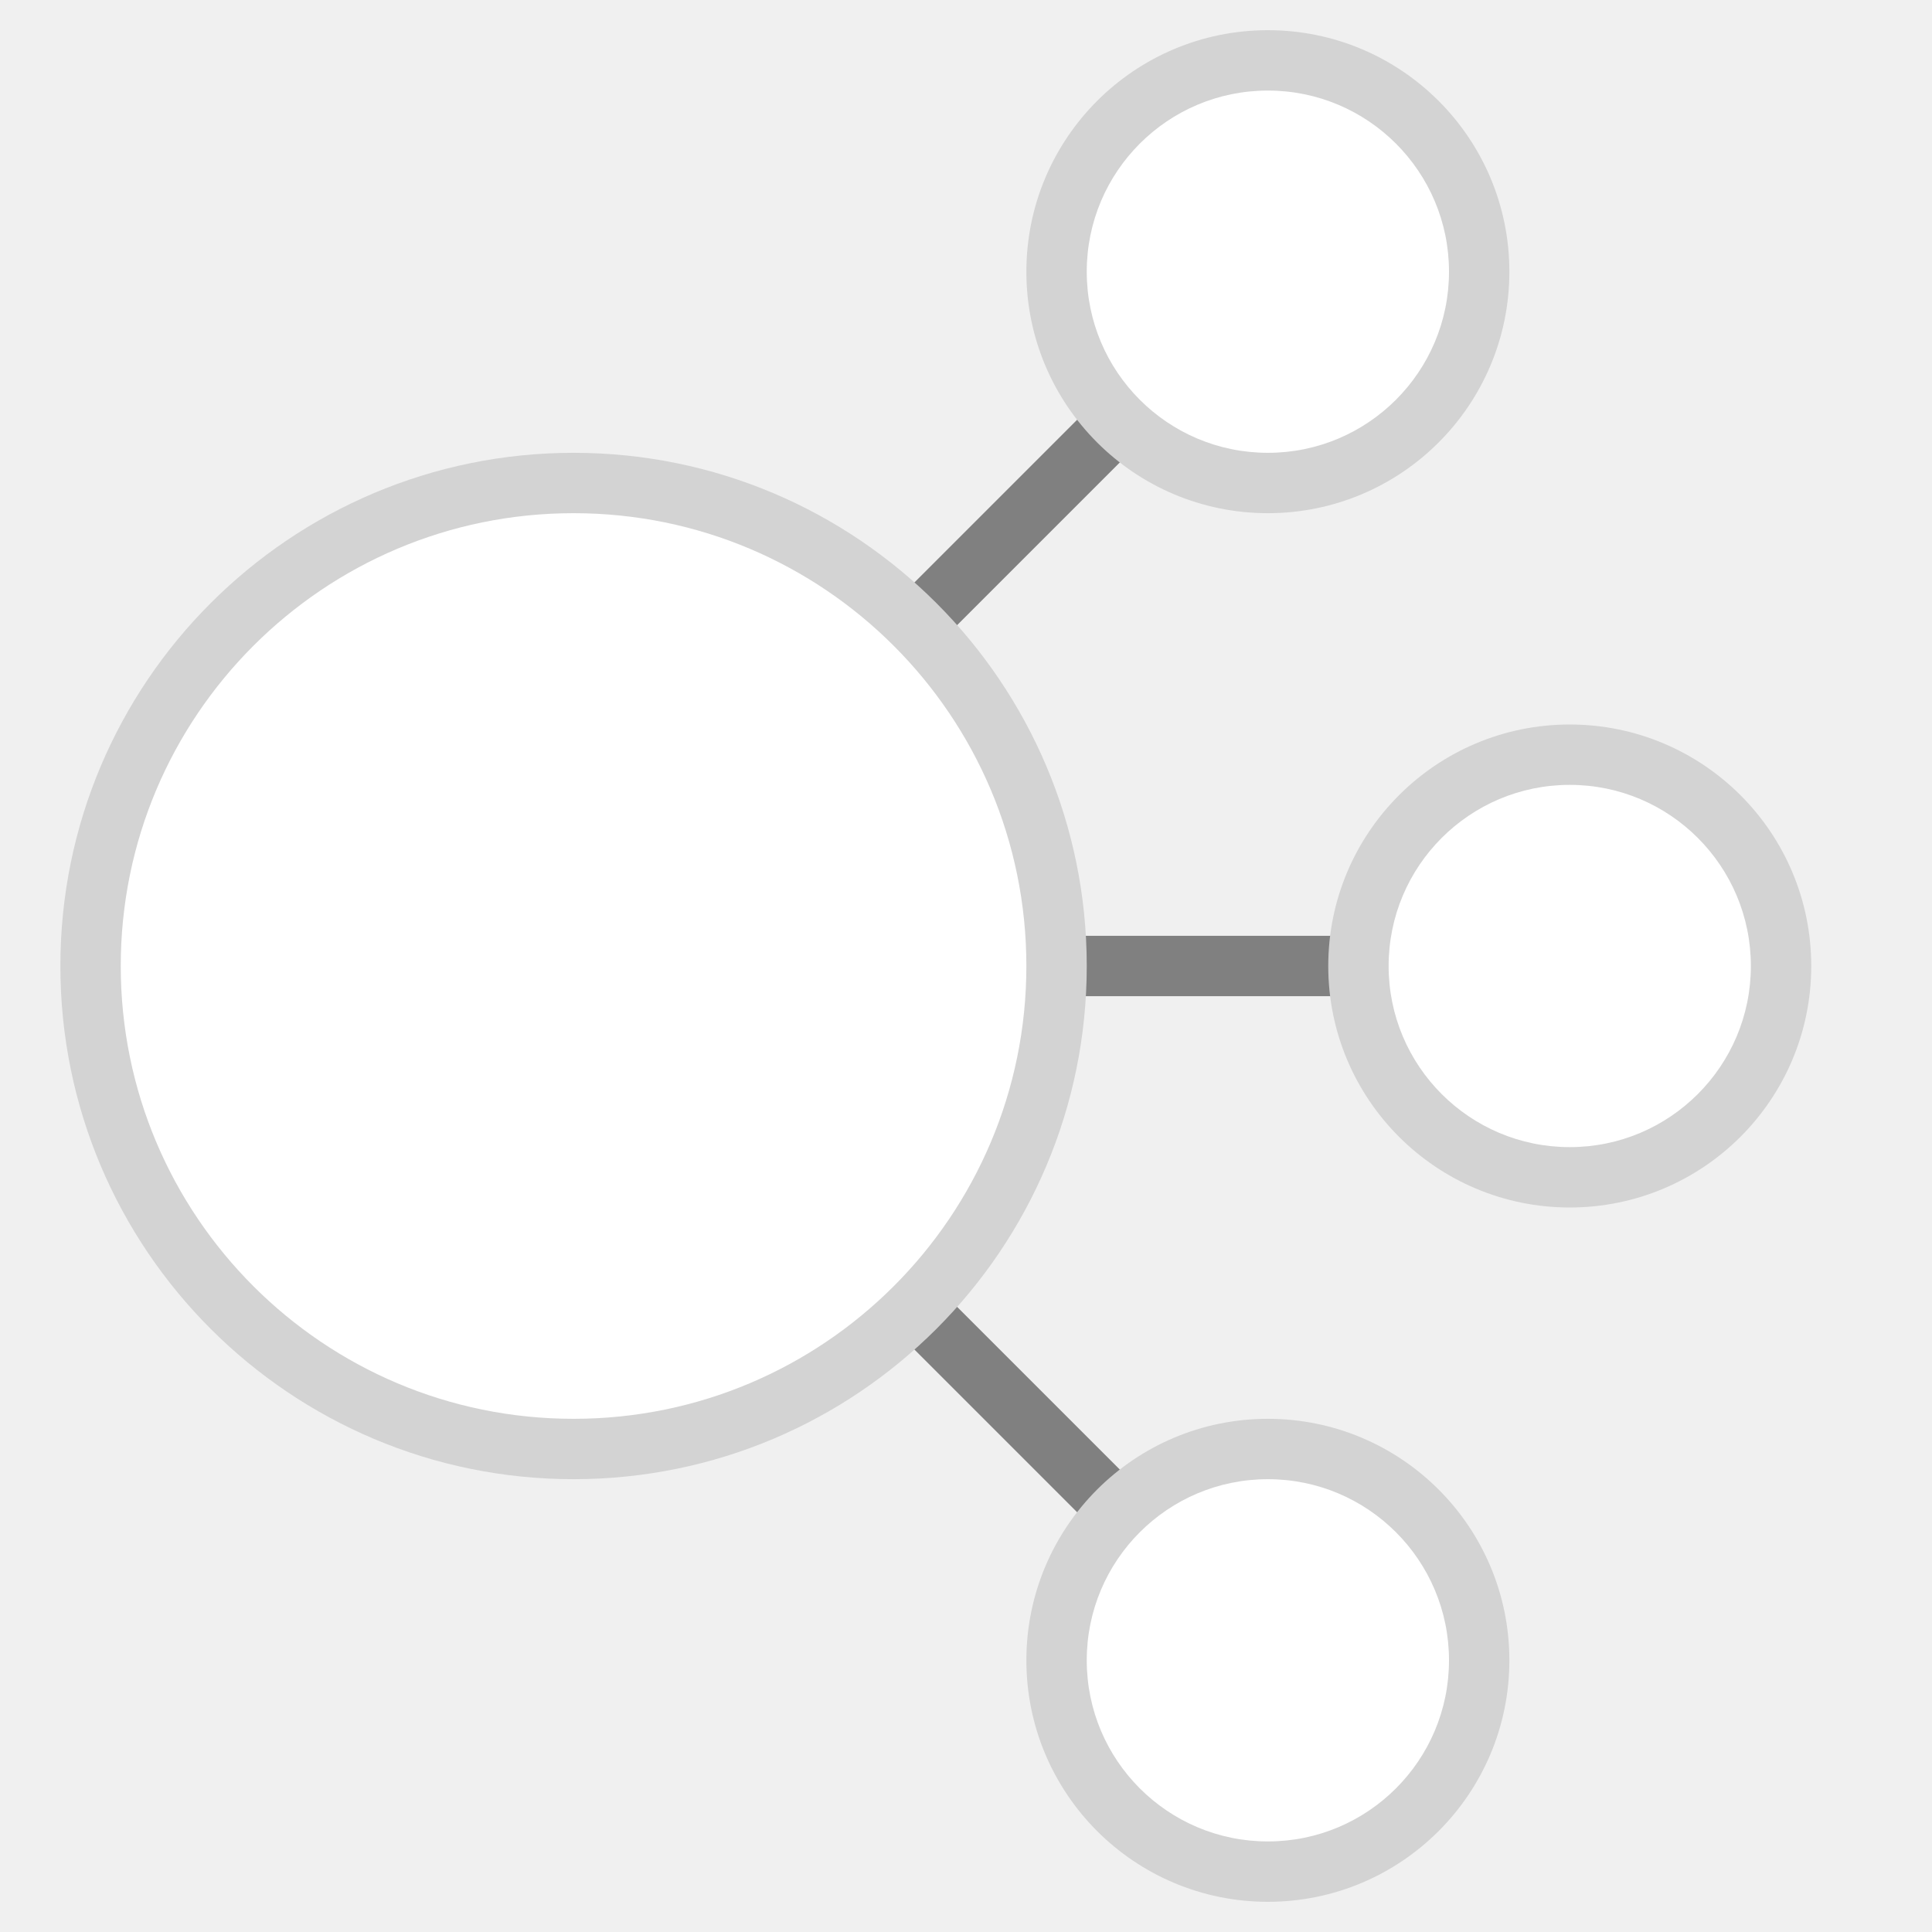
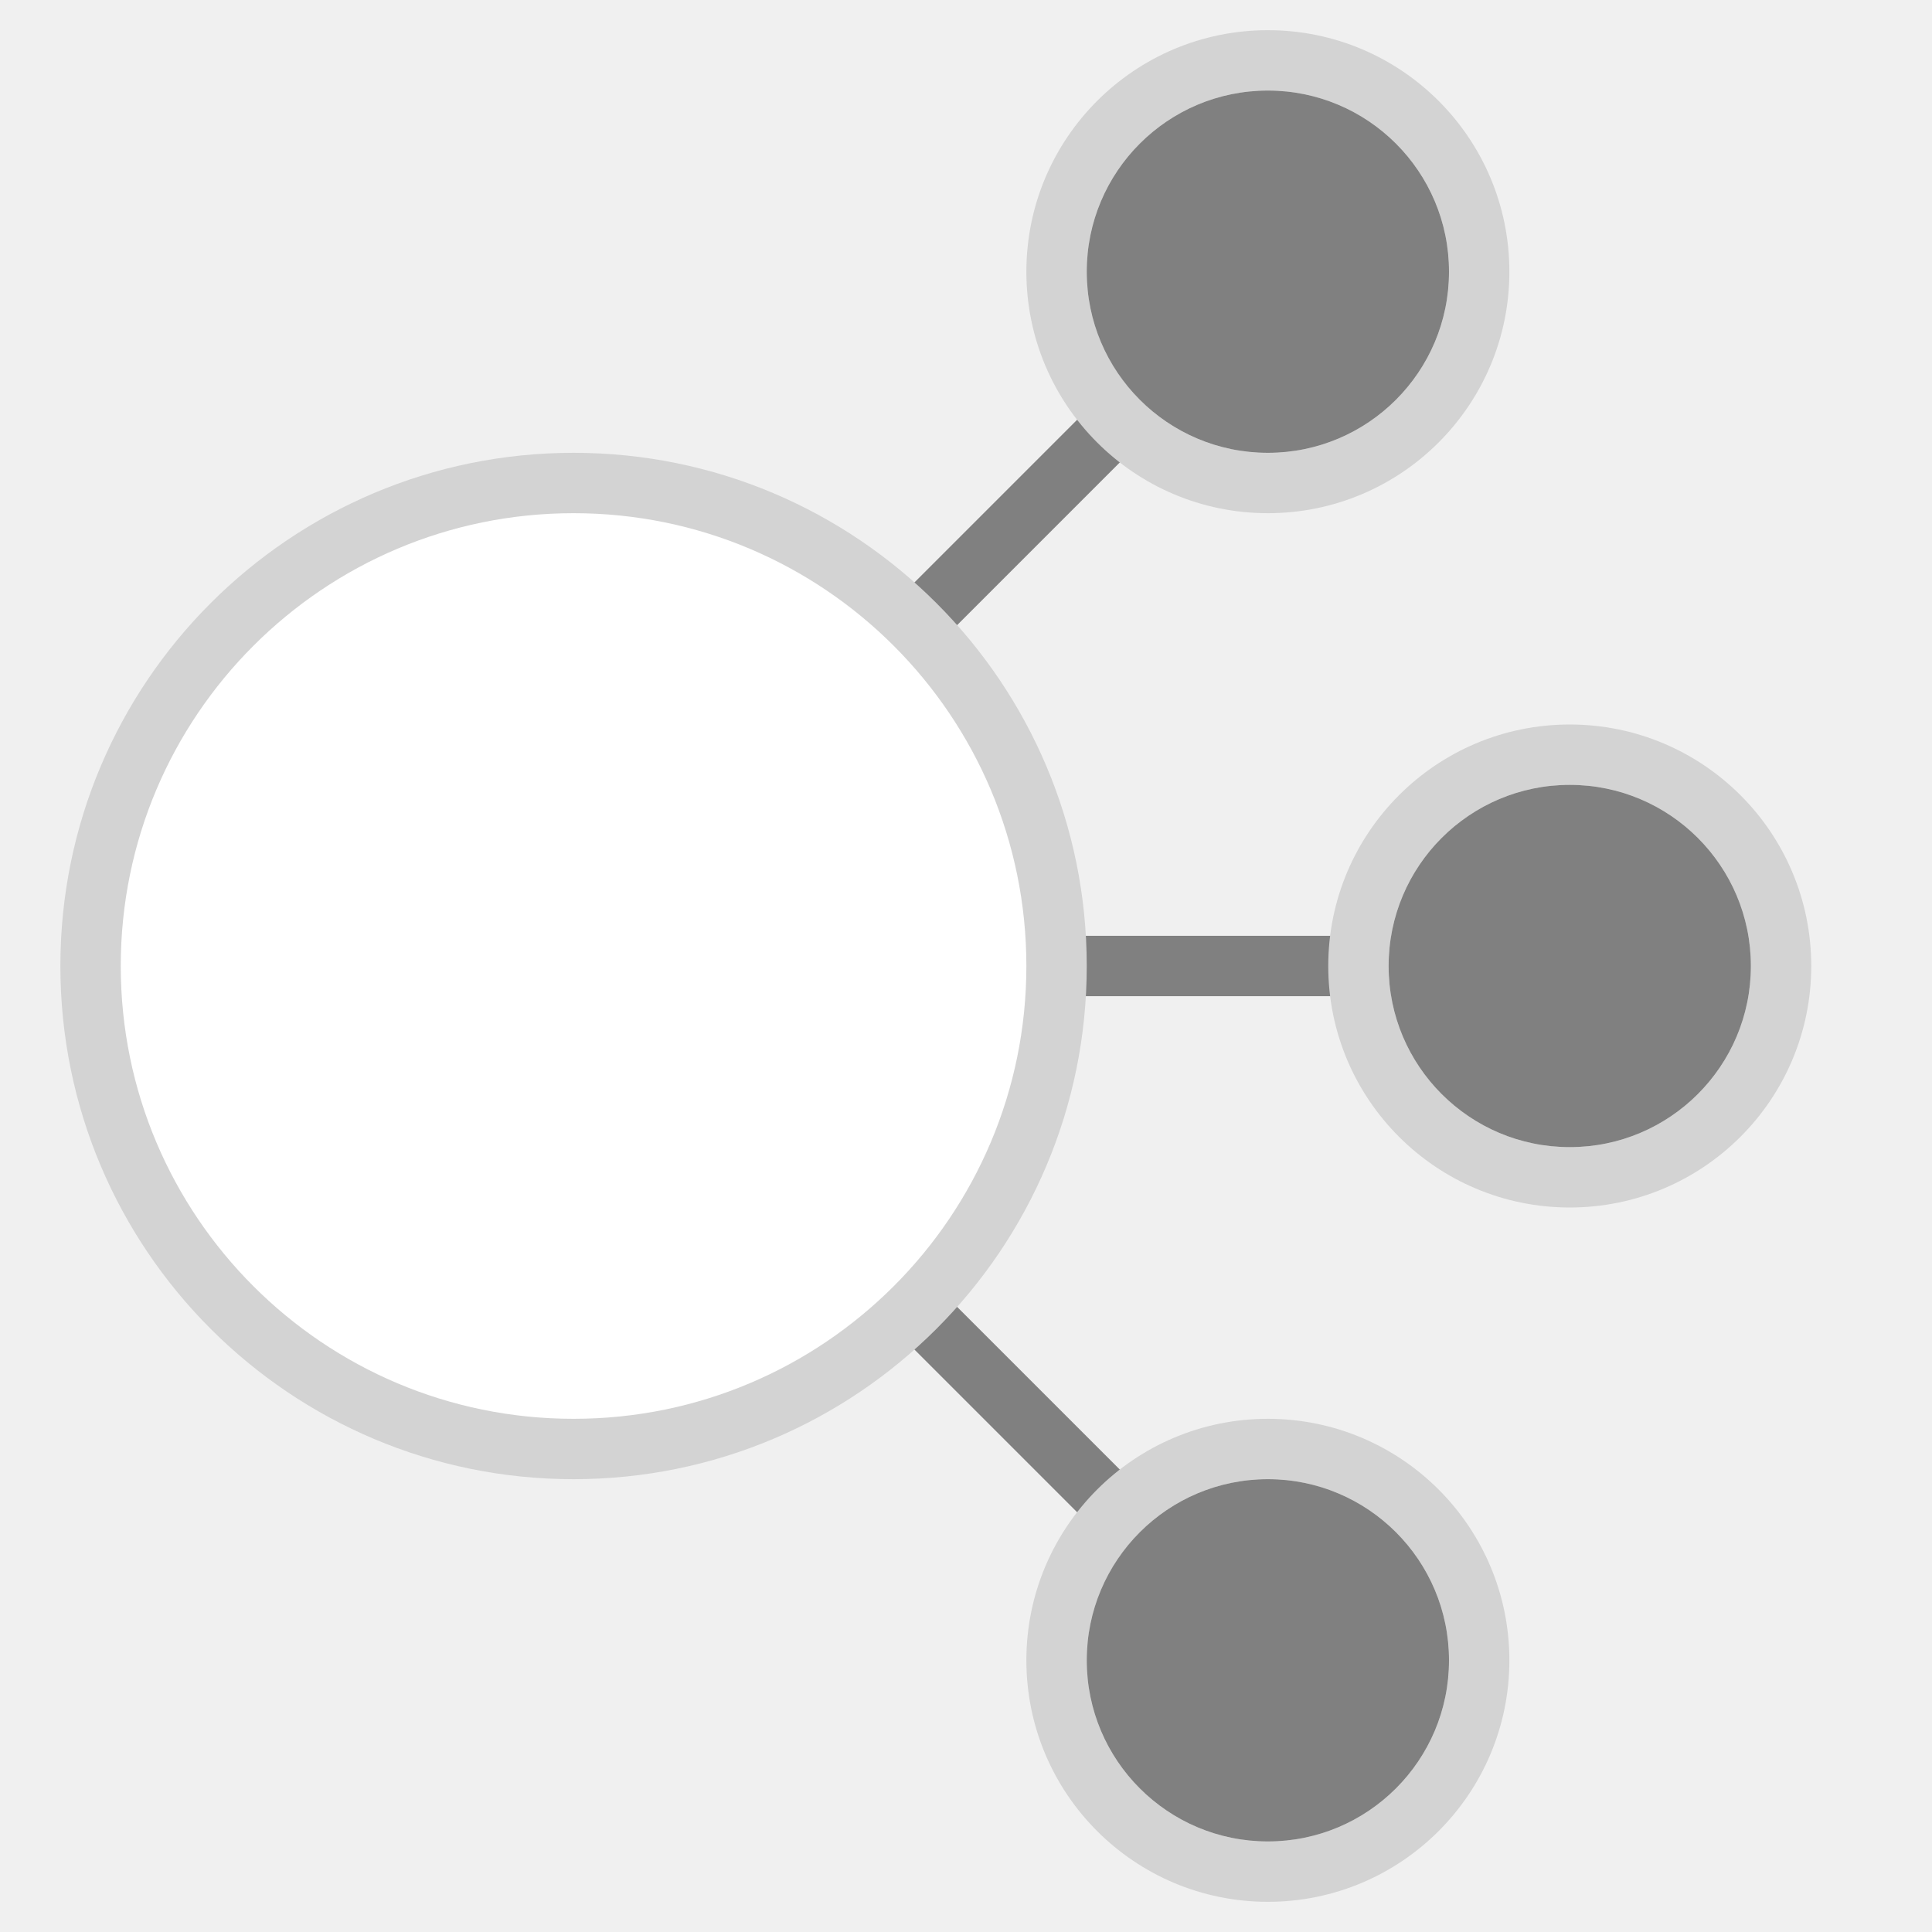
- <svg xmlns="http://www.w3.org/2000/svg" width="64px" height="64px" viewBox="0 0 64 64" version="1.1">
-   <g id="Aliquots_grey" stroke="none" stroke-width="1" fill="none" fill-rule="evenodd">
-     <g>
-       <rect id="Rectangle" x="0" y="0" width="64" height="64" />
-       <g id="Branches" transform="translate(30, 14)" stroke="#808080" stroke-width="2">
-         <line x1="0" y1="7" x2="7" y2="0" id="Path-2" />
-         <line x1="5" y1="18" x2="15" y2="18" id="Path-3" />
-         <line x1="0" y1="36" x2="7" y2="29" id="Path-2" transform="translate(3.5, 32.5) scale(1, -1) translate(-3.5, -32.5) " />
-       </g>
-       <circle id="Main-Sample" stroke="#D3D3D3" stroke-width="2" fill="#FFFFFF" cx="19" cy="32" r="16" />
-       <g id="Sub-3" transform="translate(34, 47)">
-         <circle stroke="#D3D3D3" stroke-width="2" fill="#D3D3D3" cx="8" cy="8" r="7" />
-         <circle fill="#FFFFFF" cx="8" cy="8" r="6" />
-       </g>
-       <g id="Sub-2" transform="translate(44, 24)">
-         <circle stroke="#D3D3D3" stroke-width="2" fill="#D3D3D3" cx="8" cy="8" r="7" />
-         <circle fill="#FFFFFF" cx="8" cy="8" r="6" />
-       </g>
-       <g id="Sub-1" transform="translate(34, 1)">
-         <circle stroke="#D3D3D3" stroke-width="2" fill="#D3D3D3" cx="8" cy="8" r="7" />
-         <circle fill="#FFFFFF" cx="8" cy="8" r="6" />
-       </g>
-     </g>
-   </g>
+ <svg xmlns="http://www.w3.org/2000/svg" width="64" height="64" viewBox="0 0 64 64" fill="none">
+   <path fill-rule="evenodd" clip-rule="evenodd" d="M37.707 14.707L30.707 21.707L29.293 20.293L36.293 13.293L37.707 14.707Z" fill="#808080" />
+   <path fill-rule="evenodd" clip-rule="evenodd" d="M45 33H35V31H45V33Z" fill="#808080" />
+   <path fill-rule="evenodd" clip-rule="evenodd" d="M37.707 49.293L30.707 42.293L29.293 43.707L36.293 50.707L37.707 49.293Z" fill="#808080" />
+   <path d="M19 48C27.837 48 35 40.837 35 32C35 23.163 27.837 16 19 16C10.163 16 3 23.163 3 32C3 40.837 10.163 48 19 48Z" fill="white" />
+   <path fill-rule="evenodd" clip-rule="evenodd" d="M19 17C10.716 17 4 23.716 4 32C4 40.284 10.716 47 19 47C27.284 47 34 40.284 34 32C34 23.716 27.284 17 19 17ZM2 32C2 22.611 9.611 15 19 15C28.389 15 36 22.611 36 32C36 41.389 28.389 49 19 49C9.611 49 2 41.389 2 32Z" fill="#D3D3D3" />
+   <path fill-rule="evenodd" clip-rule="evenodd" d="M42 49C38.686 49 36 51.686 36 55C36 58.314 38.686 61 42 61C45.314 61 48 58.314 48 55C48 51.686 45.314 49 42 49ZM34 55C34 50.582 37.582 47 42 47C46.418 47 50 50.582 50 55C50 59.418 46.418 63 42 63C37.582 63 34 59.418 34 55Z" fill="#D3D3D3" />
+   <path d="M42 61C45.314 61 48 58.314 48 55C48 51.686 45.314 49 42 49C38.686 49 36 51.686 36 55C36 58.314 38.686 61 42 61Z" fill="#808080" />
+   <path fill-rule="evenodd" clip-rule="evenodd" d="M52 26C48.686 26 46 28.686 46 32C46 35.314 48.686 38 52 38C55.314 38 58 35.314 58 32C58 28.686 55.314 26 52 26ZM44 32C44 27.582 47.582 24 52 24C56.418 24 60 27.582 60 32C60 36.418 56.418 40 52 40C47.582 40 44 36.418 44 32Z" fill="#D3D3D3" />
+   <path d="M52 38C55.314 38 58 35.314 58 32C58 28.686 55.314 26 52 26C48.686 26 46 28.686 46 32C46 35.314 48.686 38 52 38Z" fill="#808080" />
+   <path fill-rule="evenodd" clip-rule="evenodd" d="M42 3C38.686 3 36 5.686 36 9C36 12.314 38.686 15 42 15C45.314 15 48 12.314 48 9C48 5.686 45.314 3 42 3ZM34 9C34 4.582 37.582 1 42 1C46.418 1 50 4.582 50 9C50 13.418 46.418 17 42 17C37.582 17 34 13.418 34 9Z" fill="#D3D3D3" />
+   <path d="M42 15C45.314 15 48 12.314 48 9C48 5.686 45.314 3 42 3C38.686 3 36 5.686 36 9C36 12.314 38.686 15 42 15Z" fill="#808080" />
</svg>
